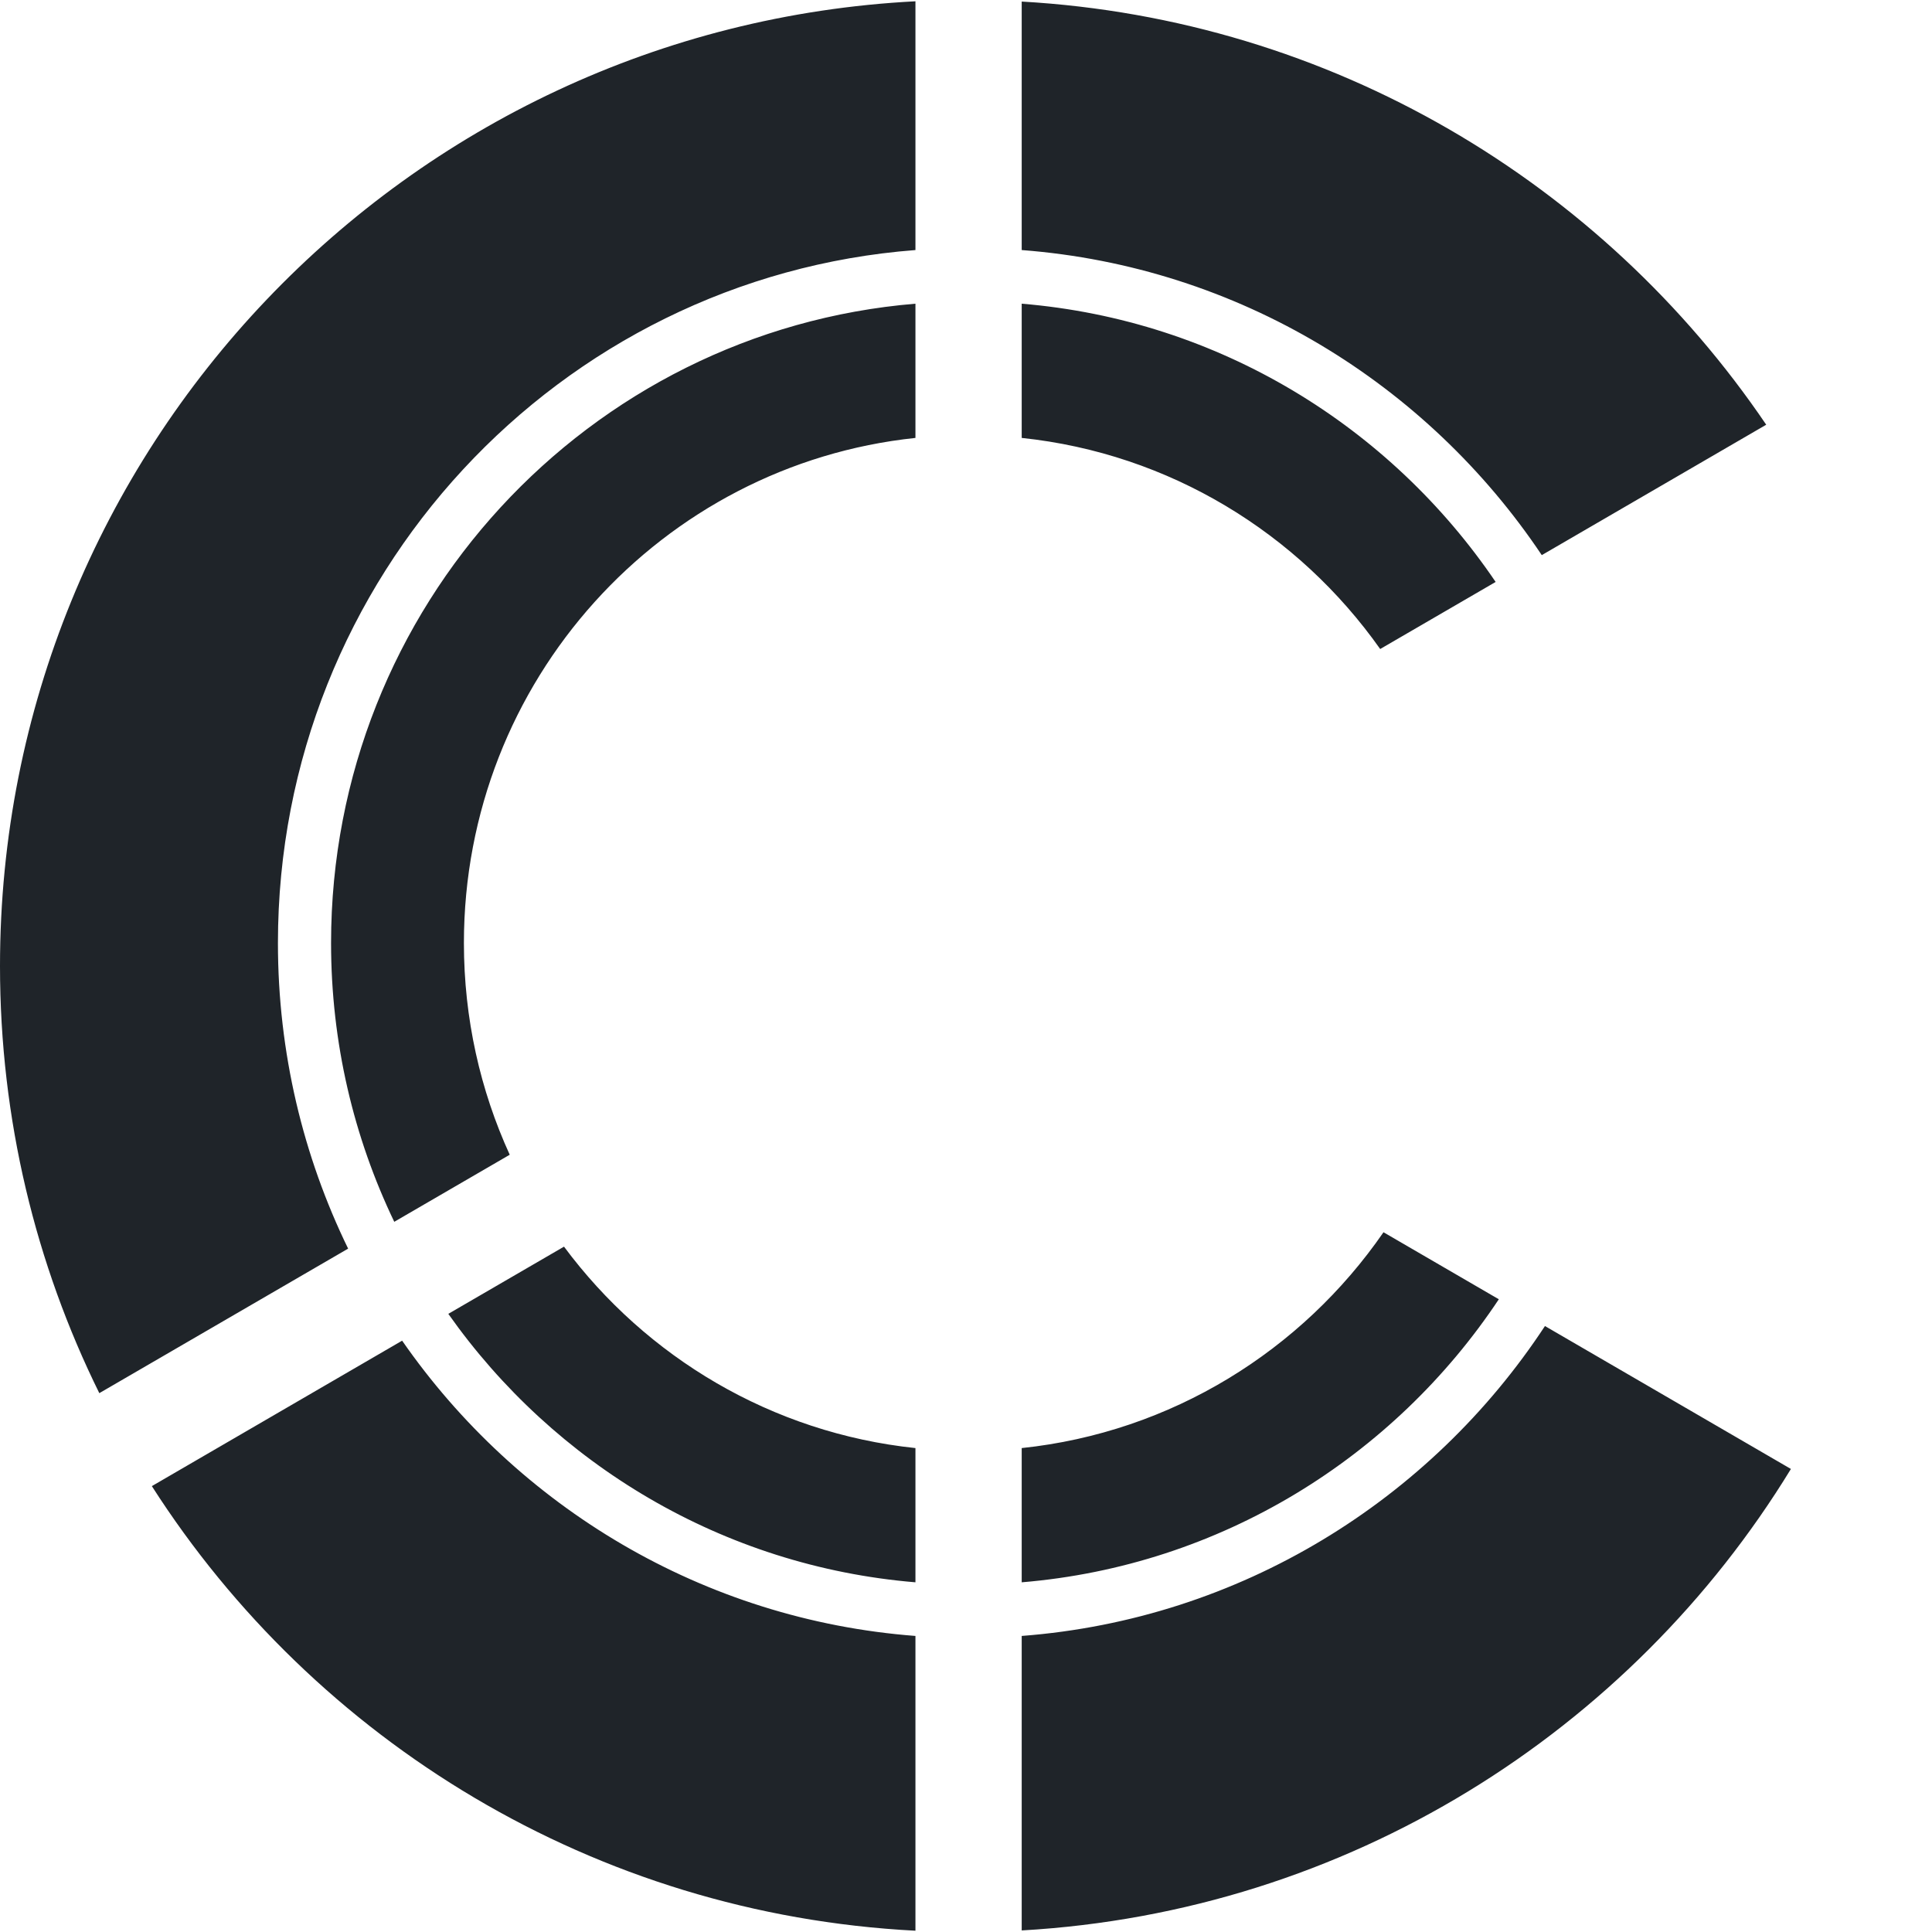
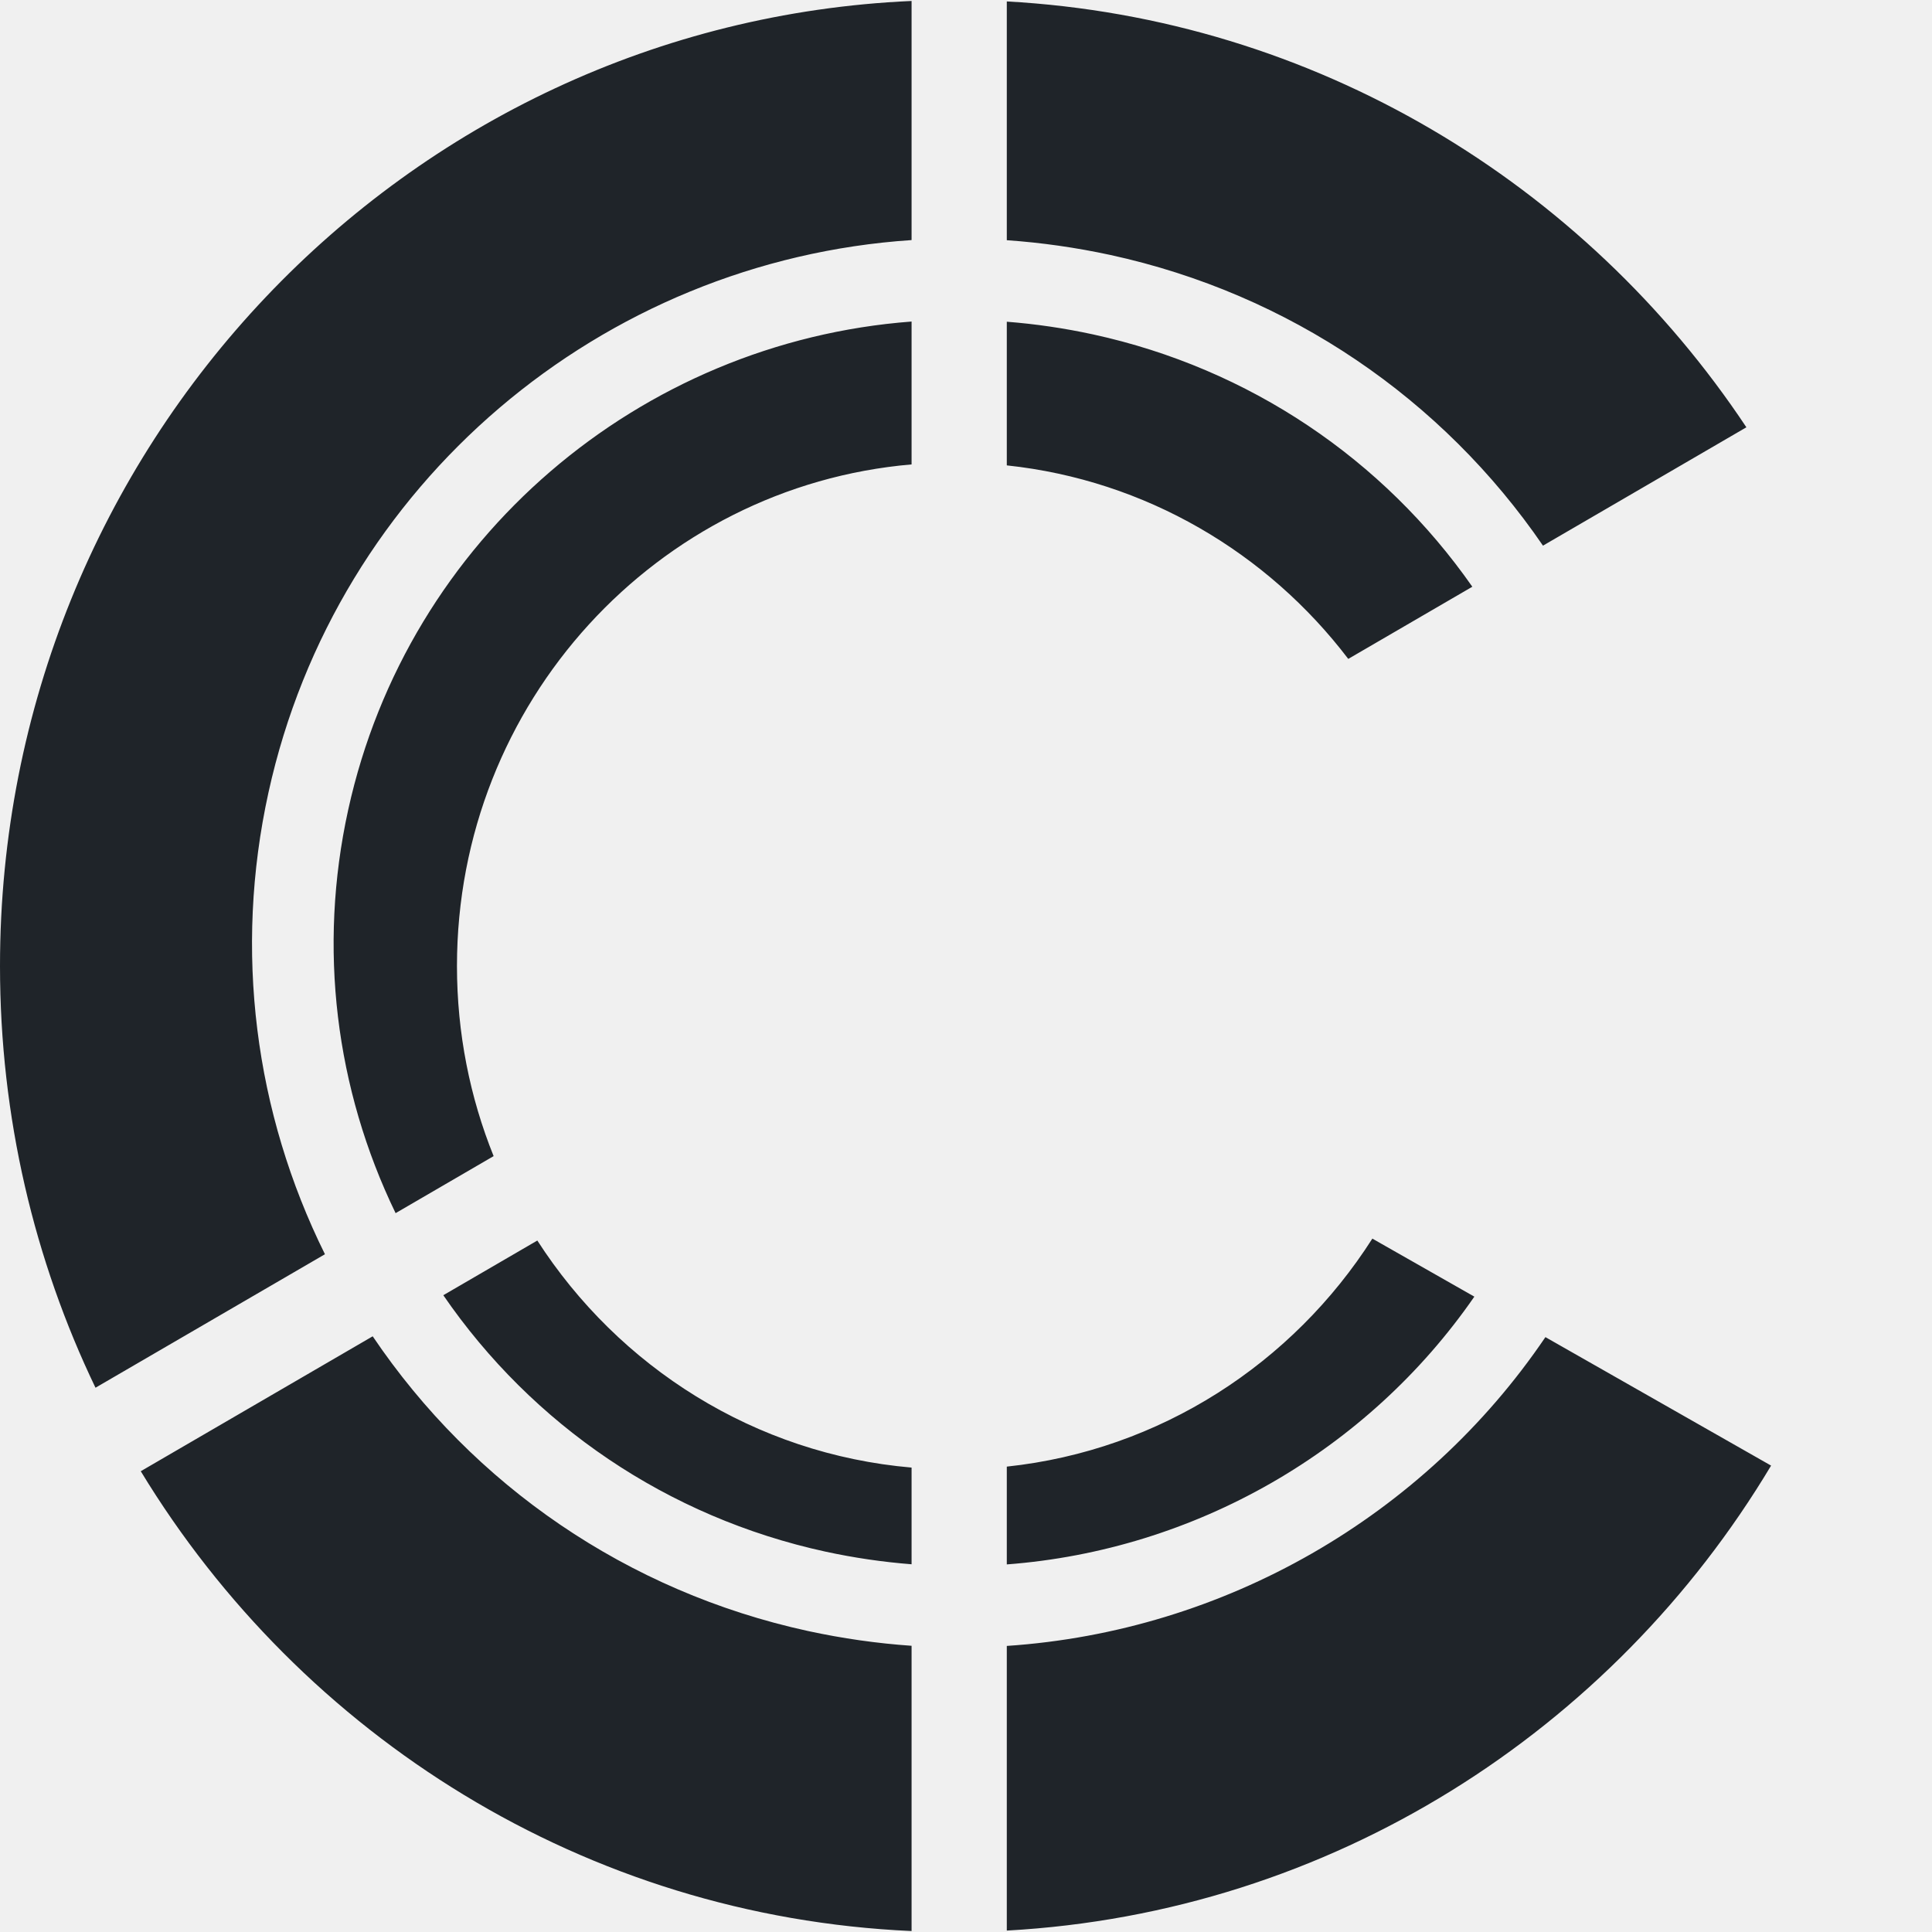
- <svg xmlns="http://www.w3.org/2000/svg" width="42px" height="42px" viewBox="0 0 42 42" version="1.1">
-   <g id="Logo-42px" stroke="none" stroke-width="1" fill="none" fill-rule="evenodd">
-     <rect fill="#FFFFFF" x="0" y="0" width="42" height="42" />
-     <path d="M19.901,41.972 C12.924,41.612 6.847,37.847 3.301,32.307 L8.742,29.145 C11.249,32.755 15.283,35.211 19.901,35.564 L19.901,41.972 Z M2.159,30.286 C0.777,27.486 0,24.334 0,21 C0,9.771 8.814,0.6 19.901,0.028 L19.901,5.436 C12.149,6.029 6.042,12.547 6.042,20.5 C6.042,22.884 6.591,25.139 7.568,27.144 L2.159,30.286 Z M22.211,0.034 C28.947,0.417 34.832,3.975 38.396,9.233 L33.517,12.068 C31.022,8.342 26.92,5.796 22.211,5.436 L22.211,0.034 Z M38.933,31.934 C35.442,37.647 29.296,41.563 22.211,41.966 L22.211,35.564 C26.964,35.2 31.098,32.61 33.586,28.827 L38.933,31.934 Z M22.211,34.398 L22.211,31.48 C25.468,31.137 28.301,29.36 30.076,26.788 L32.583,28.245 C30.299,31.681 26.537,34.039 22.211,34.398 Z M19.901,34.398 C15.71,34.05 12.048,31.826 9.746,28.562 L12.261,27.101 C14.045,29.504 16.778,31.151 19.901,31.48 L19.901,34.398 Z M8.571,26.561 C7.691,24.728 7.197,22.672 7.197,20.5 C7.197,13.189 12.788,7.192 19.901,6.602 L19.901,9.52 C14.385,10.101 10.085,14.795 10.085,20.5 C10.085,22.143 10.441,23.702 11.081,25.103 L8.571,26.561 Z M22.211,6.602 C26.493,6.957 30.222,9.271 32.514,12.651 L30.004,14.109 C28.226,11.592 25.425,9.858 22.211,9.52 L22.211,6.602 Z" id="Combined-Shape-Copy" fill="#1F2429" fill-rule="nonzero" />
-   </g>
+ <svg xmlns="http://www.w3.org/2000/svg" width="42" height="42" viewBox="0 0 42 42">
+   <path fill="#1F2429" d="M29.31,14.324 C27.553,12.016 24.905,10.438 21.887,10.117 L21.887,6.994 C22.511,7.043 23.137,7.134 23.763,7.27 C27.161,8.01 30.072,9.985 32.007,12.755 L29.31,14.324 Z M19.817,10.096 C14.281,10.572 9.934,15.272 9.934,21 C9.934,22.462 10.217,23.858 10.731,25.133 L8.6,26.373 C7.293,23.672 6.909,20.607 7.57,17.603 C8.868,11.695 13.914,7.435 19.817,6.99 L19.817,10.096 Z M11.681,26.968 C13.451,29.717 16.409,31.611 19.817,31.904 L19.817,34.006 C19.193,33.957 18.567,33.866 17.944,33.731 C14.508,32.983 11.572,30.974 9.637,28.157 L11.681,26.968 Z M21.887,31.883 C25.221,31.528 28.104,29.639 29.834,26.926 L30.03,27.038 L32.051,28.188 C29.729,31.545 25.978,33.699 21.887,34.009 L21.887,31.883 Z M38.502,31.861 C35.052,37.629 28.938,41.581 21.887,41.969 L21.887,35.781 C26.616,35.464 30.952,32.97 33.596,29.068 L38.502,31.861 Z M19.817,41.979 C12.725,41.664 6.558,37.743 3.06,31.983 L8.102,29.05 C10.288,32.289 13.639,34.602 17.566,35.457 C18.315,35.619 19.066,35.726 19.817,35.778 L19.817,41.979 Z M2.076,30.168 C0.746,27.398 0,24.287 0,21 C0,9.716 8.791,0.511 19.817,0.021 L19.817,5.219 C13.083,5.667 7.315,10.501 5.837,17.225 C5.08,20.667 5.537,24.184 7.064,27.266 L2.076,30.168 Z M21.887,0.031 C28.586,0.4 34.439,3.986 37.965,9.289 L33.543,11.862 C31.357,8.67 28.03,6.39 24.14,5.543 C23.39,5.381 22.638,5.274 21.887,5.222 L21.887,0.031 Z" />
</svg>
